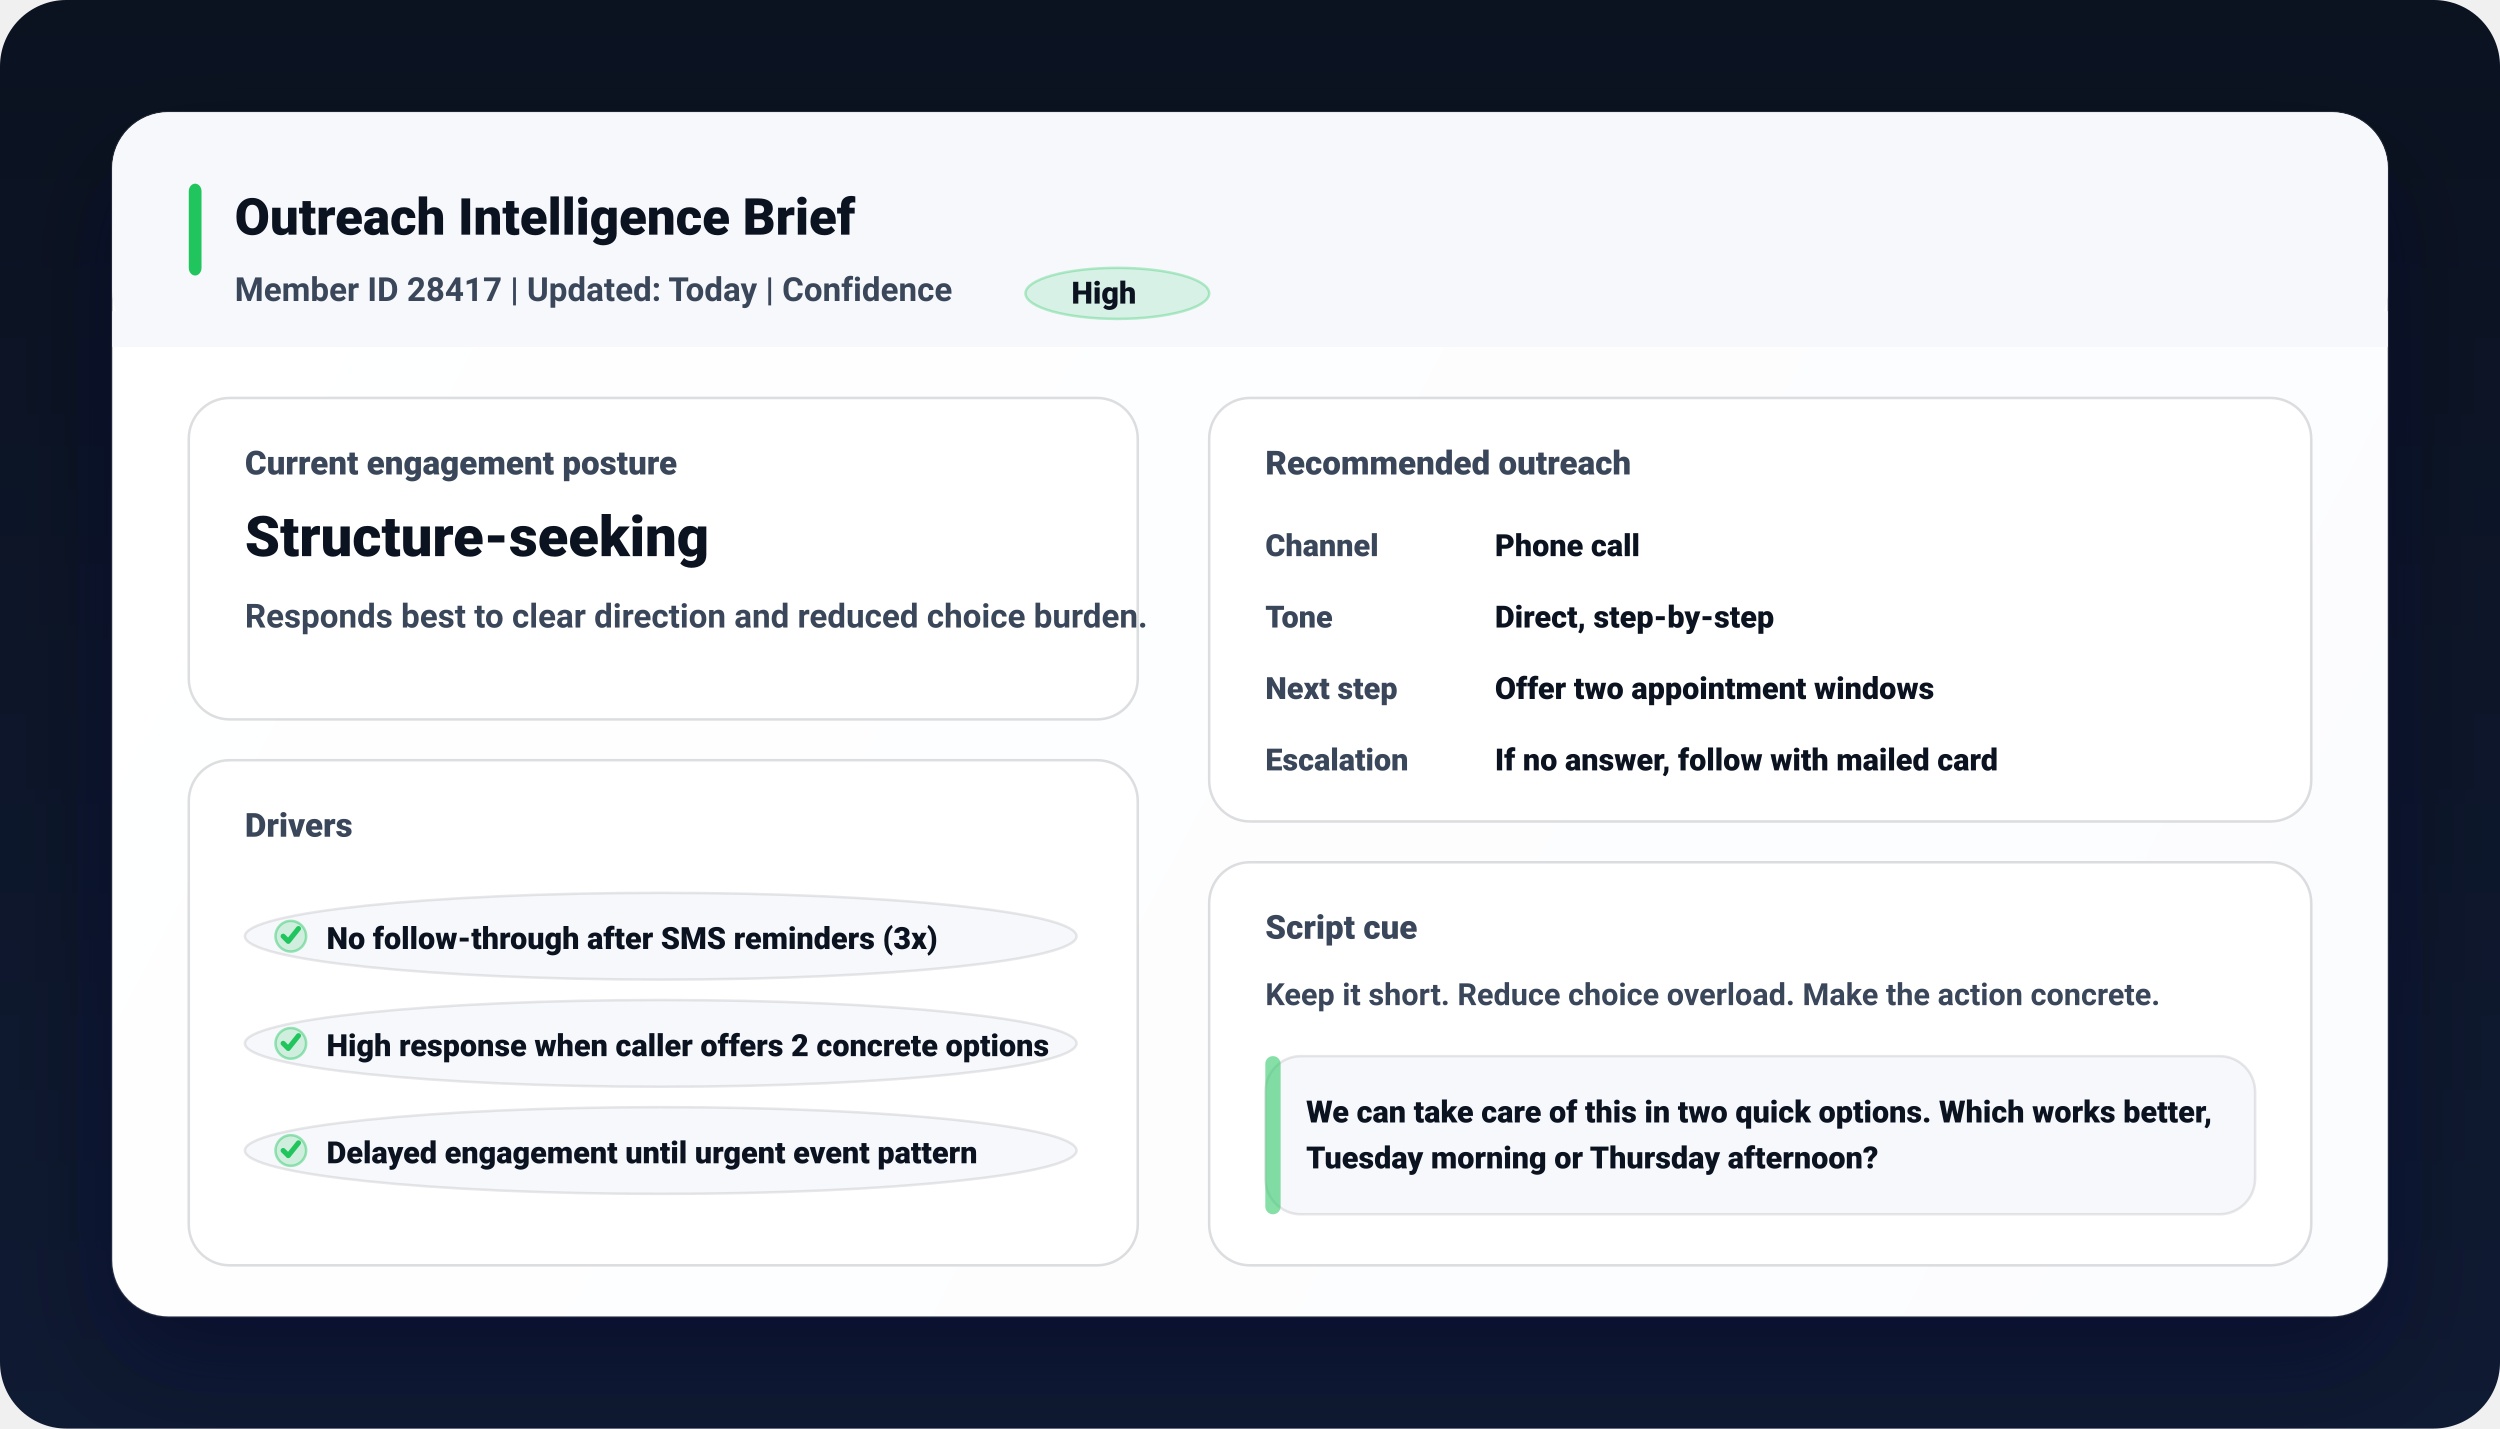
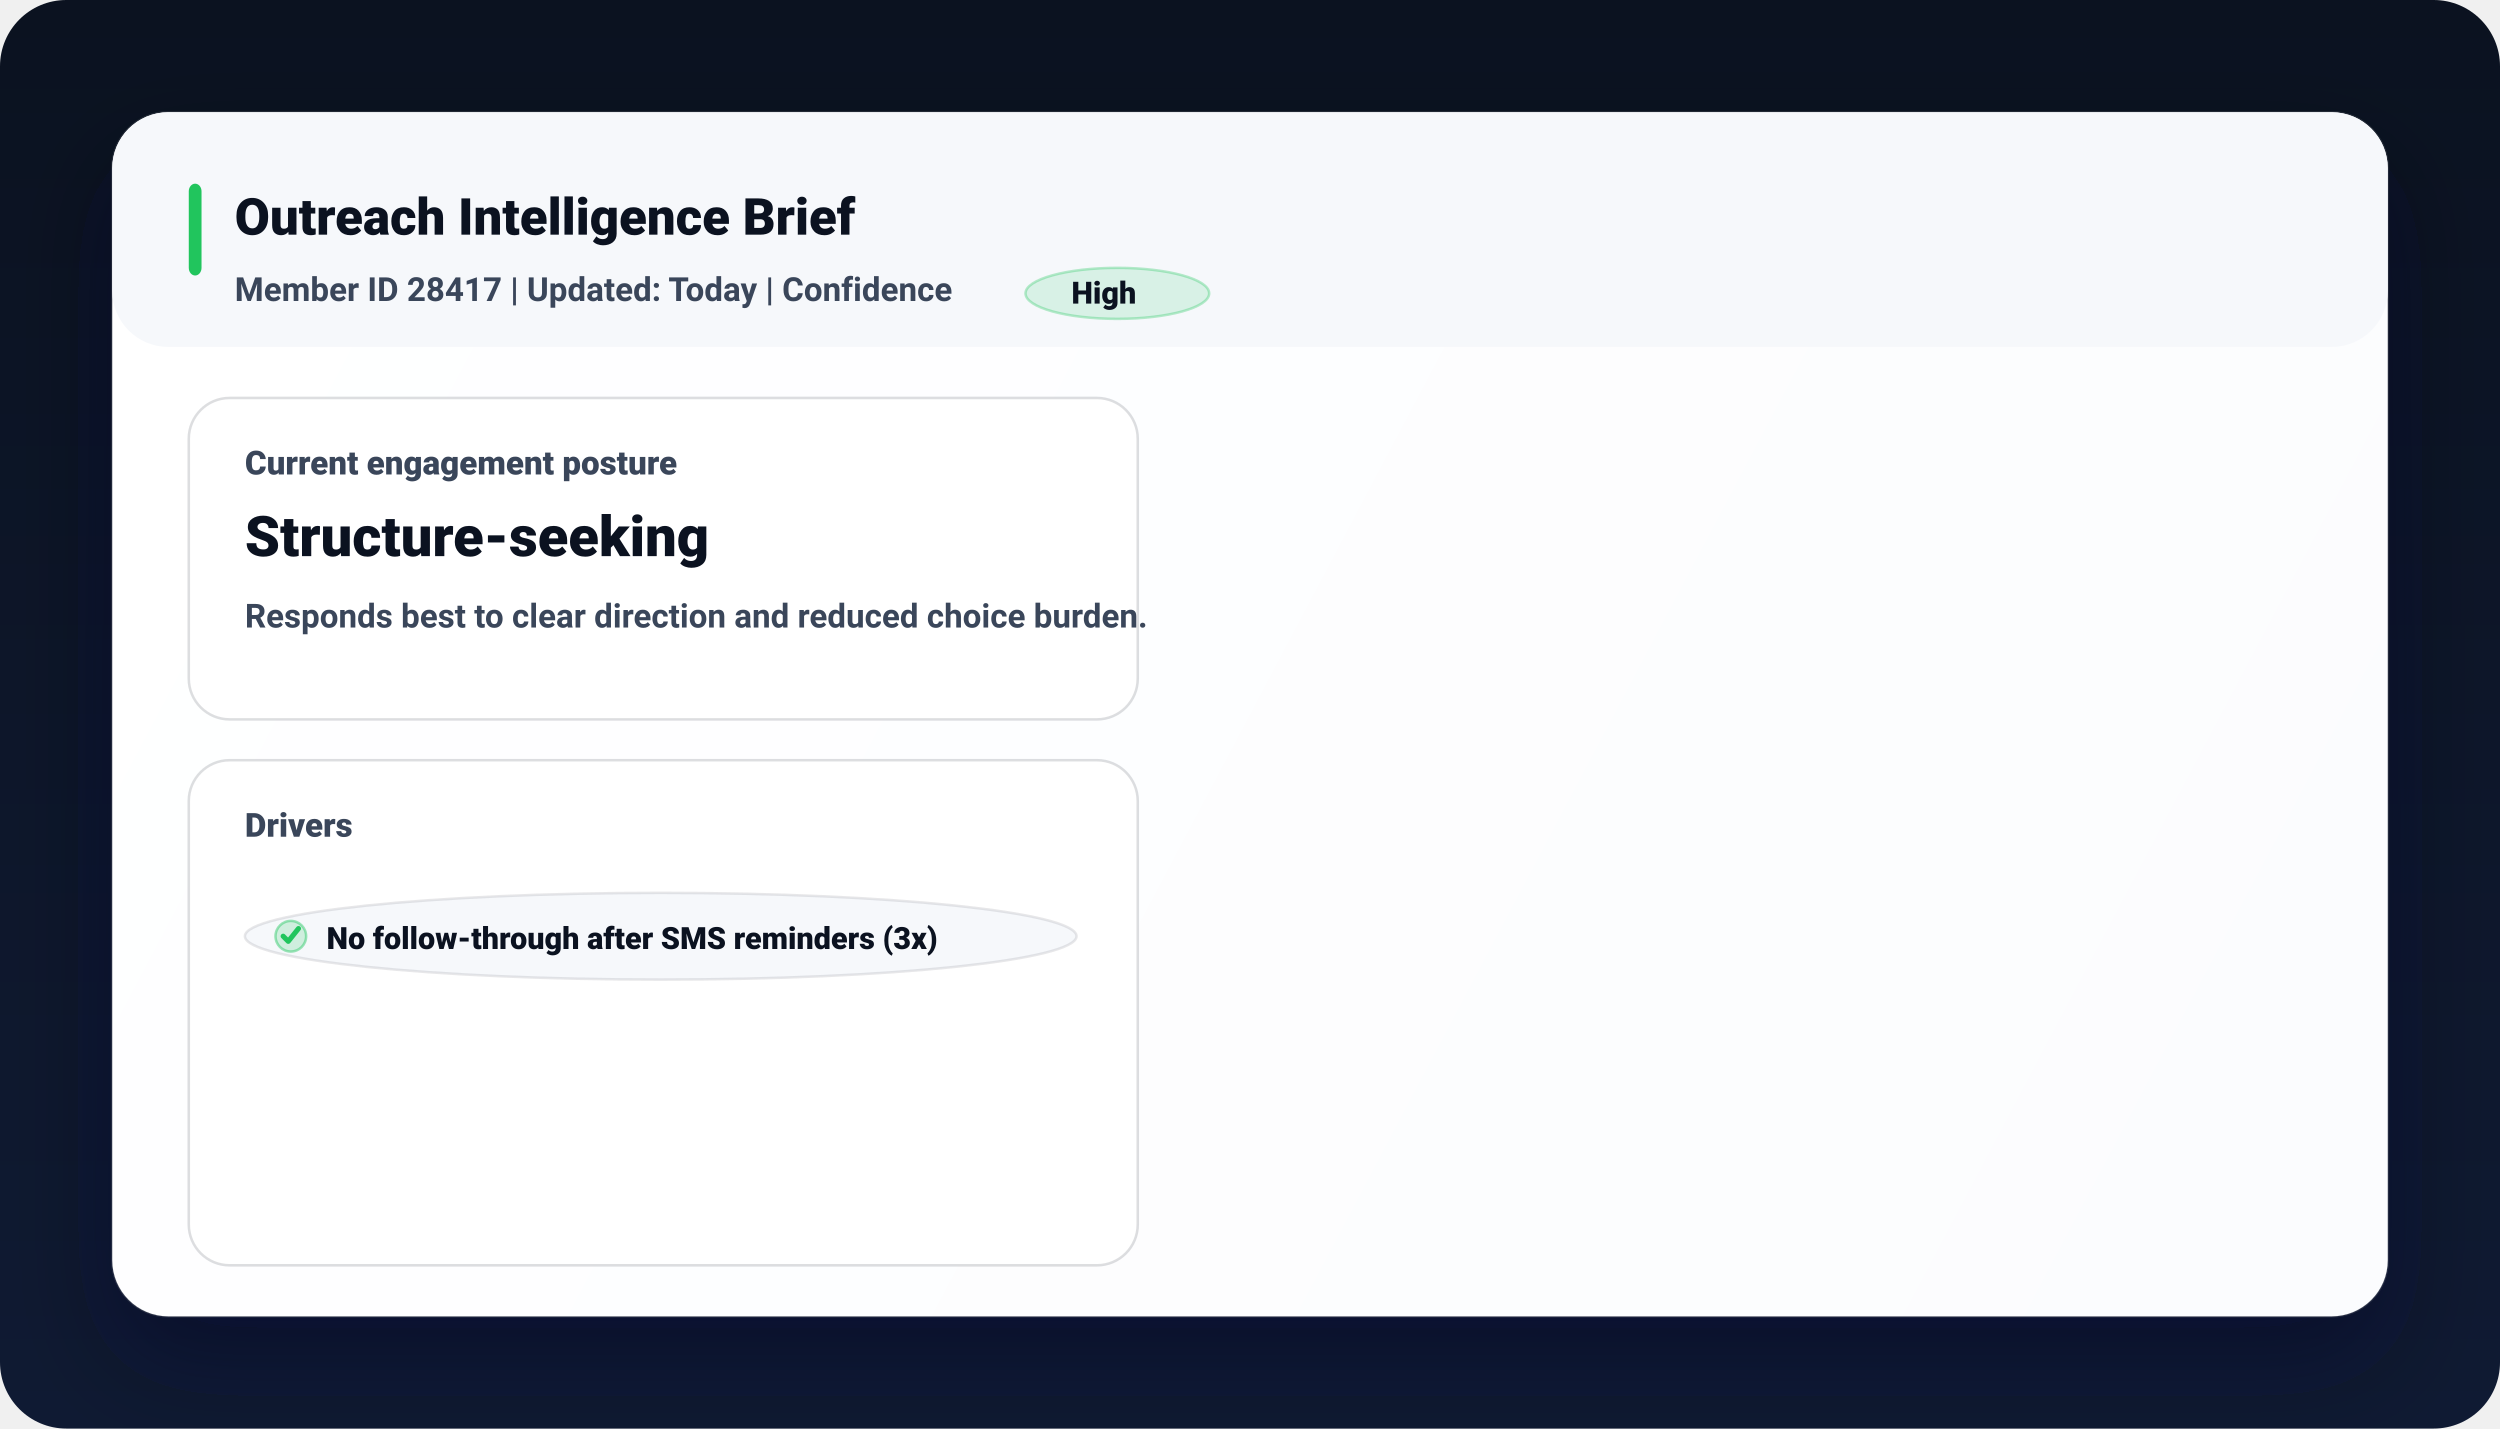
<svg xmlns="http://www.w3.org/2000/svg" width="980" height="560" viewBox="0 0 980 560" fill="none">
  <defs>
    <linearGradient id="bg" x1="0" y1="0" x2="0" y2="560" gradientUnits="userSpaceOnUse">
      <stop stop-color="#0B1220" />
      <stop offset="1" stop-color="#0F1A33" />
    </linearGradient>
    <linearGradient id="panel" x1="44" y1="44" x2="936" y2="516" gradientUnits="userSpaceOnUse">
      <stop stop-color="#FFFFFF" />
      <stop offset="1" stop-color="#FBFCFE" />
    </linearGradient>
    <filter id="shadow" x="-40" y="-40" width="1060" height="640" filterUnits="userSpaceOnUse">
      <feDropShadow dx="0" dy="18" stdDeviation="20" flood-color="#0B1220" flood-opacity="0.38" />
    </filter>
  </defs>
  <rect x="0" y="0" width="980" height="560" rx="26" fill="url(#bg)" />
  <rect x="44" y="44" width="892" height="472" rx="22" fill="url(#panel)" filter="url(#shadow)" />
  <rect x="44" y="44" width="892" height="472" rx="22" stroke="rgba(255,255,255,0.10)" />
  <rect x="44" y="44" width="892" height="92" rx="22" fill="#F6F8FB" />
-   <rect x="44" y="122" width="892" height="14" fill="#F6F8FB" />
  <rect x="74" y="72" width="5" height="36" rx="3" fill="#21C55D" />
  <text x="92" y="92" font-family="ui-sans-serif, system-ui, -apple-system, Segoe UI, Roboto, Helvetica, Arial" font-size="20" font-weight="900" fill="#0B1220">Outreach Intelligence Brief</text>
  <text x="92" y="118" font-family="ui-sans-serif, system-ui, -apple-system, Segoe UI, Roboto, Helvetica, Arial" font-size="13" font-weight="700" fill="#3A465A">Member ID 28417  |  Updated: Today  |  Confidence</text>
  <rect x="402" y="105" width="72" height="20" rx="999" fill="rgba(33,197,93,0.14)" stroke="rgba(33,197,93,0.32)" />
  <text x="420" y="119" font-family="ui-sans-serif, system-ui, -apple-system, Segoe UI, Roboto, Helvetica, Arial" font-size="12" font-weight="900" fill="#0B1220">High</text>
  <rect x="74" y="156" width="372" height="126" rx="16" fill="#FFFFFF" stroke="rgba(11,18,32,0.14)" />
  <text x="96" y="186" font-family="ui-sans-serif, system-ui, -apple-system, Segoe UI, Roboto, Helvetica, Arial" font-size="13" font-weight="900" fill="#3A465A">Current engagement posture</text>
  <text x="96" y="218" font-family="ui-sans-serif, system-ui, -apple-system, Segoe UI, Roboto, Helvetica, Arial" font-size="22" font-weight="950" fill="#0B1220">Structure-seeking</text>
  <text x="96" y="246" font-family="ui-sans-serif, system-ui, -apple-system, Segoe UI, Roboto, Helvetica, Arial" font-size="13" font-weight="650" fill="#3A465A">Responds best to clear direction and reduced choice burden.</text>
  <rect x="74" y="298" width="372" height="198" rx="16" fill="#FFFFFF" stroke="rgba(11,18,32,0.14)" />
  <text x="96" y="328" font-family="ui-sans-serif, system-ui, -apple-system, Segoe UI, Roboto, Helvetica, Arial" font-size="13" font-weight="900" fill="#3A465A">Drivers</text>
  <rect x="96" y="350" width="326" height="34" rx="999" fill="#F6F8FB" stroke="rgba(11,18,32,0.10)" />
  <circle cx="114" cy="367" r="6" fill="rgba(33,197,93,0.18)" stroke="rgba(33,197,93,0.44)" />
  <path d="M111 367l2 2 4-5" stroke="#21C55D" stroke-width="2" stroke-linecap="round" stroke-linejoin="round" />
  <text x="128" y="372" font-family="ui-sans-serif, system-ui, -apple-system, Segoe UI, Roboto, Helvetica, Arial" font-size="12" font-weight="800" fill="#0B1220">No follow-through after SMS reminders (3x)</text>
-   <rect x="96" y="392" width="326" height="34" rx="999" fill="#F6F8FB" stroke="rgba(11,18,32,0.10)" />
-   <circle cx="114" cy="409" r="6" fill="rgba(33,197,93,0.18)" stroke="rgba(33,197,93,0.44)" />
-   <path d="M111 409l2 2 4-5" stroke="#21C55D" stroke-width="2" stroke-linecap="round" stroke-linejoin="round" />
-   <text x="128" y="414" font-family="ui-sans-serif, system-ui, -apple-system, Segoe UI, Roboto, Helvetica, Arial" font-size="12" font-weight="800" fill="#0B1220">High response when caller offers 2 concrete options</text>
-   <rect x="96" y="434" width="326" height="34" rx="999" fill="#F6F8FB" stroke="rgba(11,18,32,0.10)" />
-   <circle cx="114" cy="451" r="6" fill="rgba(33,197,93,0.18)" stroke="rgba(33,197,93,0.44)" />
-   <path d="M111 451l2 2 4-5" stroke="#21C55D" stroke-width="2" stroke-linecap="round" stroke-linejoin="round" />
-   <text x="128" y="456" font-family="ui-sans-serif, system-ui, -apple-system, Segoe UI, Roboto, Helvetica, Arial" font-size="12" font-weight="800" fill="#0B1220">Delayed engagement until urgent event pattern</text>
-   <rect x="474" y="156" width="432" height="166" rx="16" fill="#FFFFFF" stroke="rgba(11,18,32,0.14)" />
-   <text x="496" y="186" font-family="ui-sans-serif, system-ui, -apple-system, Segoe UI, Roboto, Helvetica, Arial" font-size="13" font-weight="900" fill="#3A465A">Recommended outreach</text>
-   <text x="496" y="218" font-family="ui-sans-serif, system-ui, -apple-system, Segoe UI, Roboto, Helvetica, Arial" font-size="12" font-weight="900" fill="#3A465A">Channel</text>
-   <text x="586" y="218" font-family="ui-sans-serif, system-ui, -apple-system, Segoe UI, Roboto, Helvetica, Arial" font-size="12" font-weight="900" fill="#0B1220">Phone call</text>
-   <text x="496" y="246" font-family="ui-sans-serif, system-ui, -apple-system, Segoe UI, Roboto, Helvetica, Arial" font-size="12" font-weight="900" fill="#3A465A">Tone</text>
-   <text x="586" y="246" font-family="ui-sans-serif, system-ui, -apple-system, Segoe UI, Roboto, Helvetica, Arial" font-size="12" font-weight="900" fill="#0B1220">Direct, step-by-step</text>
-   <text x="496" y="274" font-family="ui-sans-serif, system-ui, -apple-system, Segoe UI, Roboto, Helvetica, Arial" font-size="12" font-weight="900" fill="#3A465A">Next step</text>
-   <text x="586" y="274" font-family="ui-sans-serif, system-ui, -apple-system, Segoe UI, Roboto, Helvetica, Arial" font-size="12" font-weight="900" fill="#0B1220">Offer two appointment windows</text>
-   <text x="496" y="302" font-family="ui-sans-serif, system-ui, -apple-system, Segoe UI, Roboto, Helvetica, Arial" font-size="12" font-weight="900" fill="#3A465A">Escalation</text>
-   <text x="586" y="302" font-family="ui-sans-serif, system-ui, -apple-system, Segoe UI, Roboto, Helvetica, Arial" font-size="12" font-weight="900" fill="#0B1220">If no answer, follow with mailed card</text>
-   <rect x="474" y="338" width="432" height="158" rx="16" fill="#FFFFFF" stroke="rgba(11,18,32,0.14)" />
-   <text x="496" y="368" font-family="ui-sans-serif, system-ui, -apple-system, Segoe UI, Roboto, Helvetica, Arial" font-size="13" font-weight="900" fill="#3A465A">Script cue</text>
-   <text x="496" y="394" font-family="ui-sans-serif, system-ui, -apple-system, Segoe UI, Roboto, Helvetica, Arial" font-size="12" font-weight="650" fill="#3A465A">Keep it short. Reduce choice overload. Make the action concrete.</text>
-   <rect x="496" y="414" width="388" height="62" rx="14" fill="#F6F8FB" stroke="rgba(11,18,32,0.10)" />
-   <rect x="496" y="414" width="6" height="62" rx="3" fill="#21C55D" opacity="0.55" />
-   <text x="512" y="440" font-family="ui-sans-serif, system-ui, -apple-system, Segoe UI, Roboto, Helvetica, Arial" font-size="12" font-weight="800" fill="#0B1220">We can take care of this in two quick options. Which works better,</text>
-   <text x="512" y="458" font-family="ui-sans-serif, system-ui, -apple-system, Segoe UI, Roboto, Helvetica, Arial" font-size="12" font-weight="800" fill="#0B1220">Tuesday morning or Thursday afternoon?</text>
</svg>
